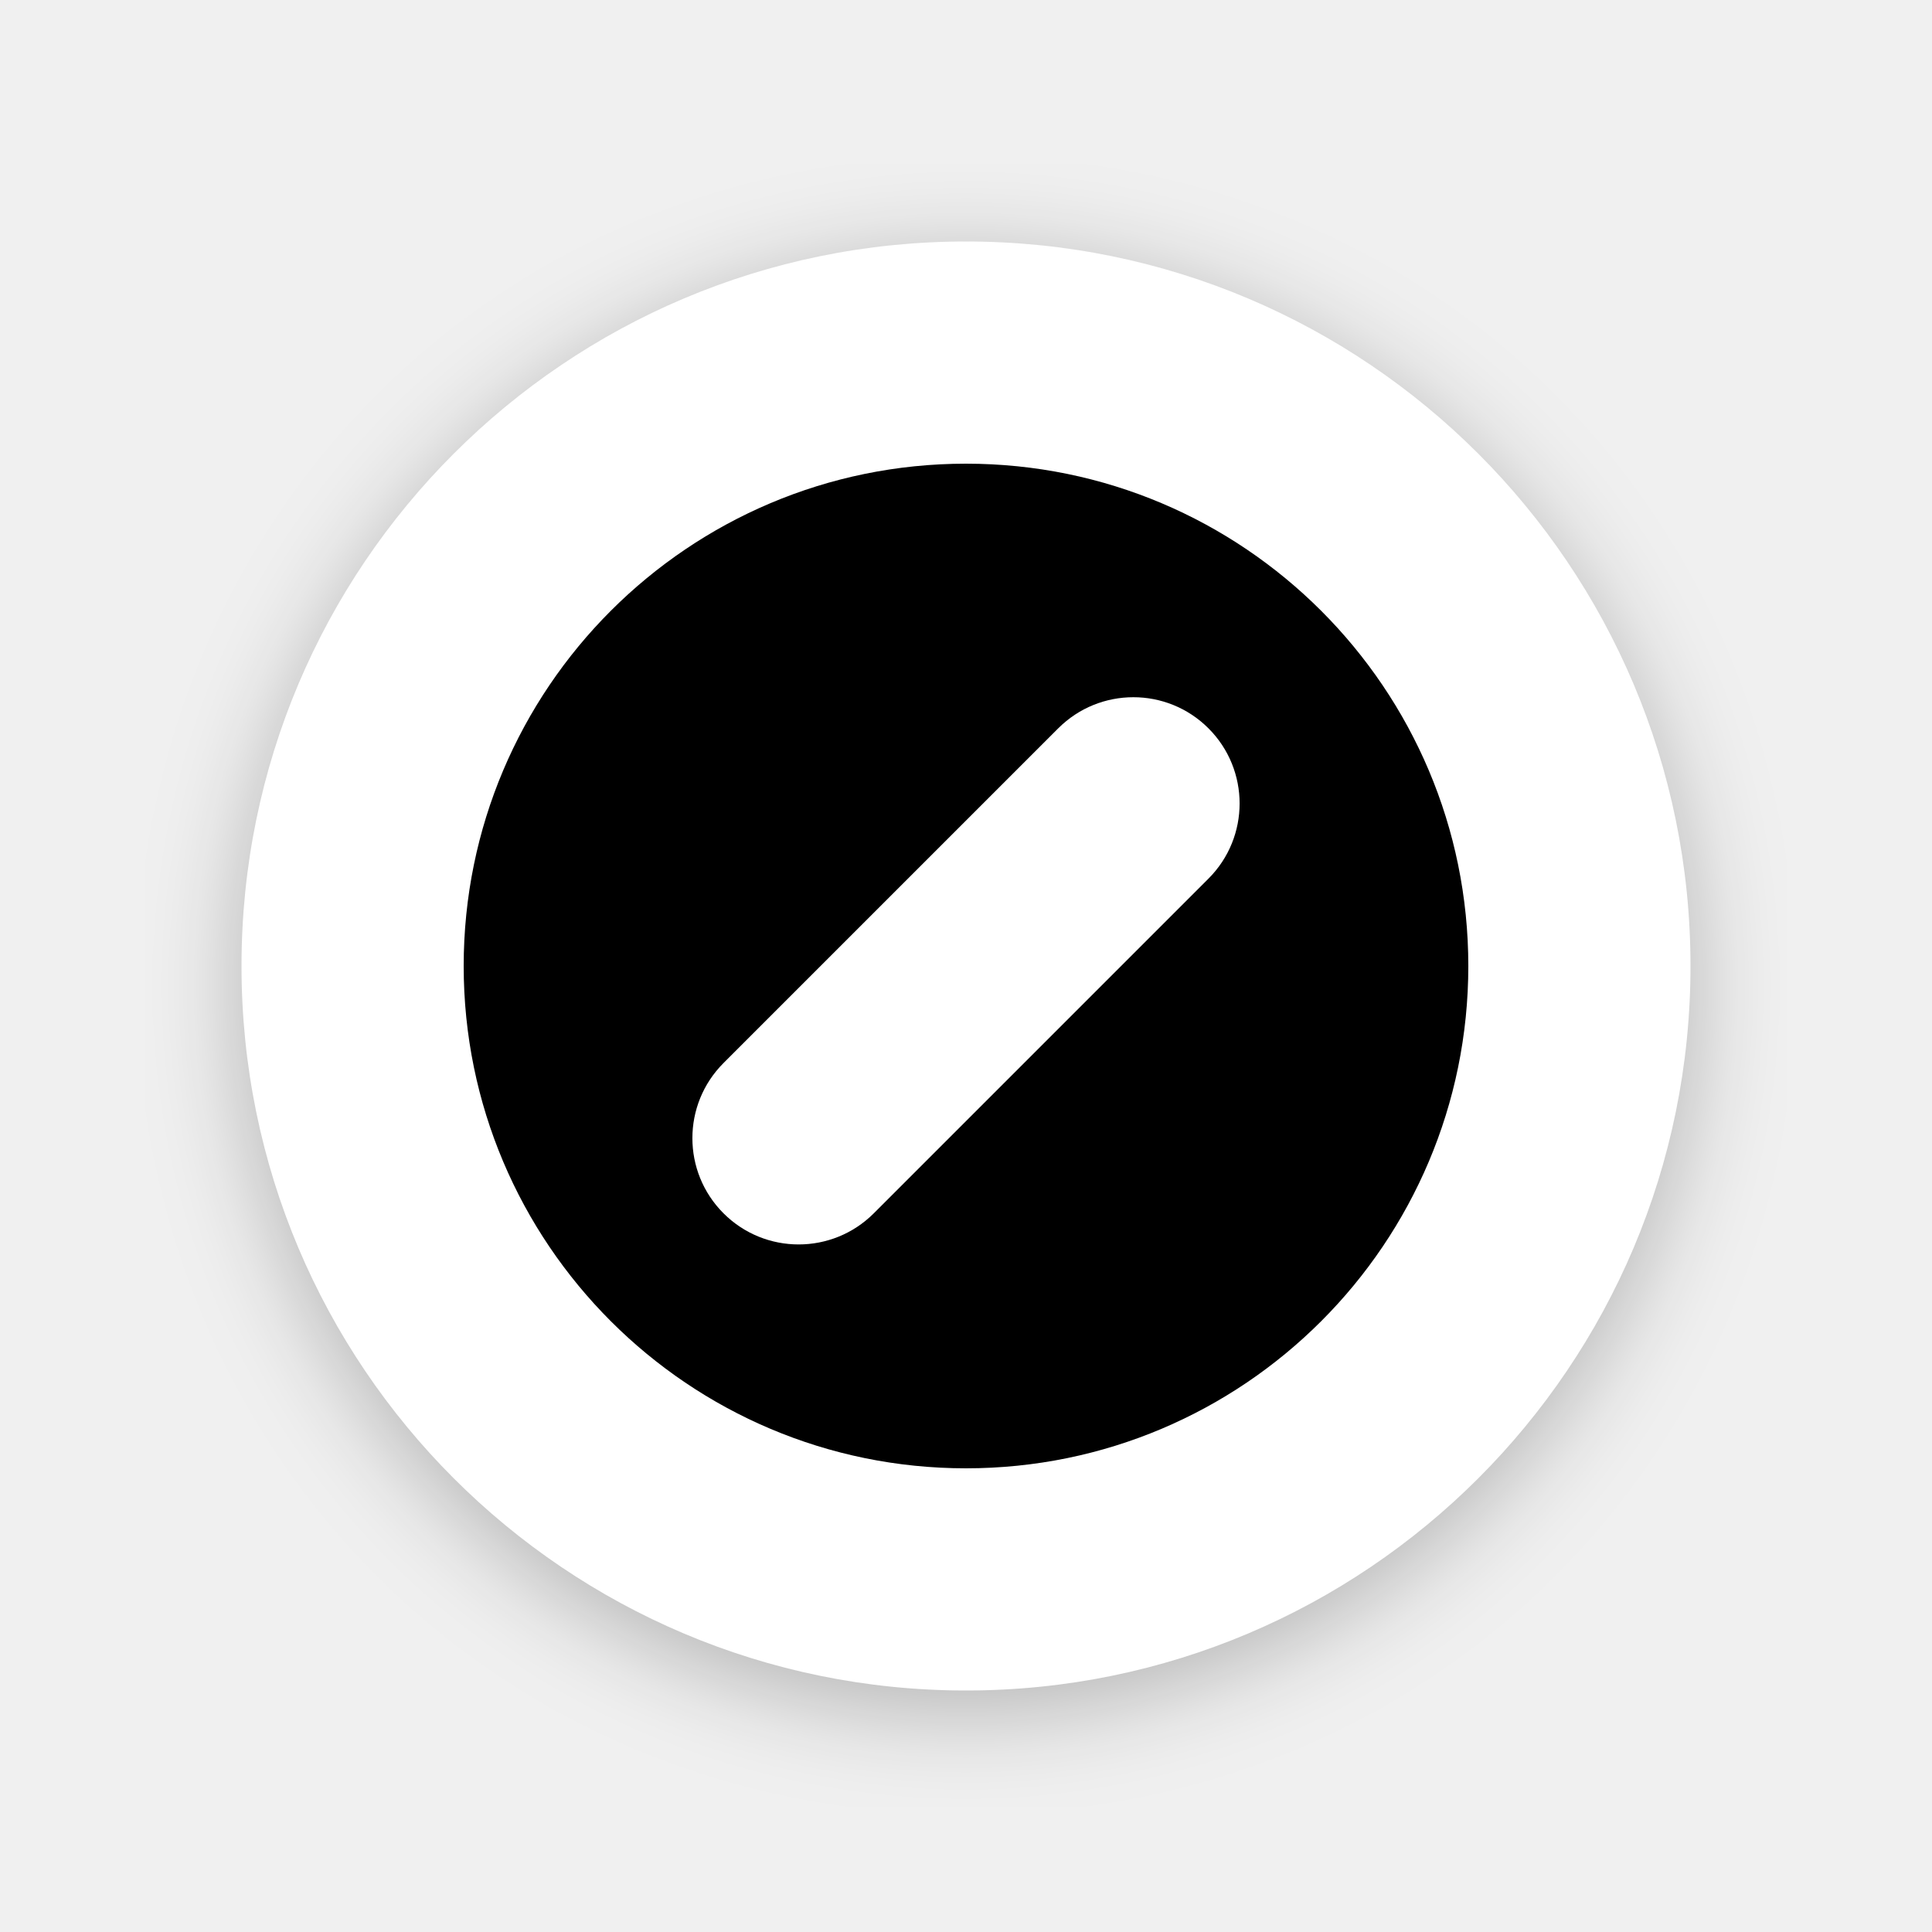
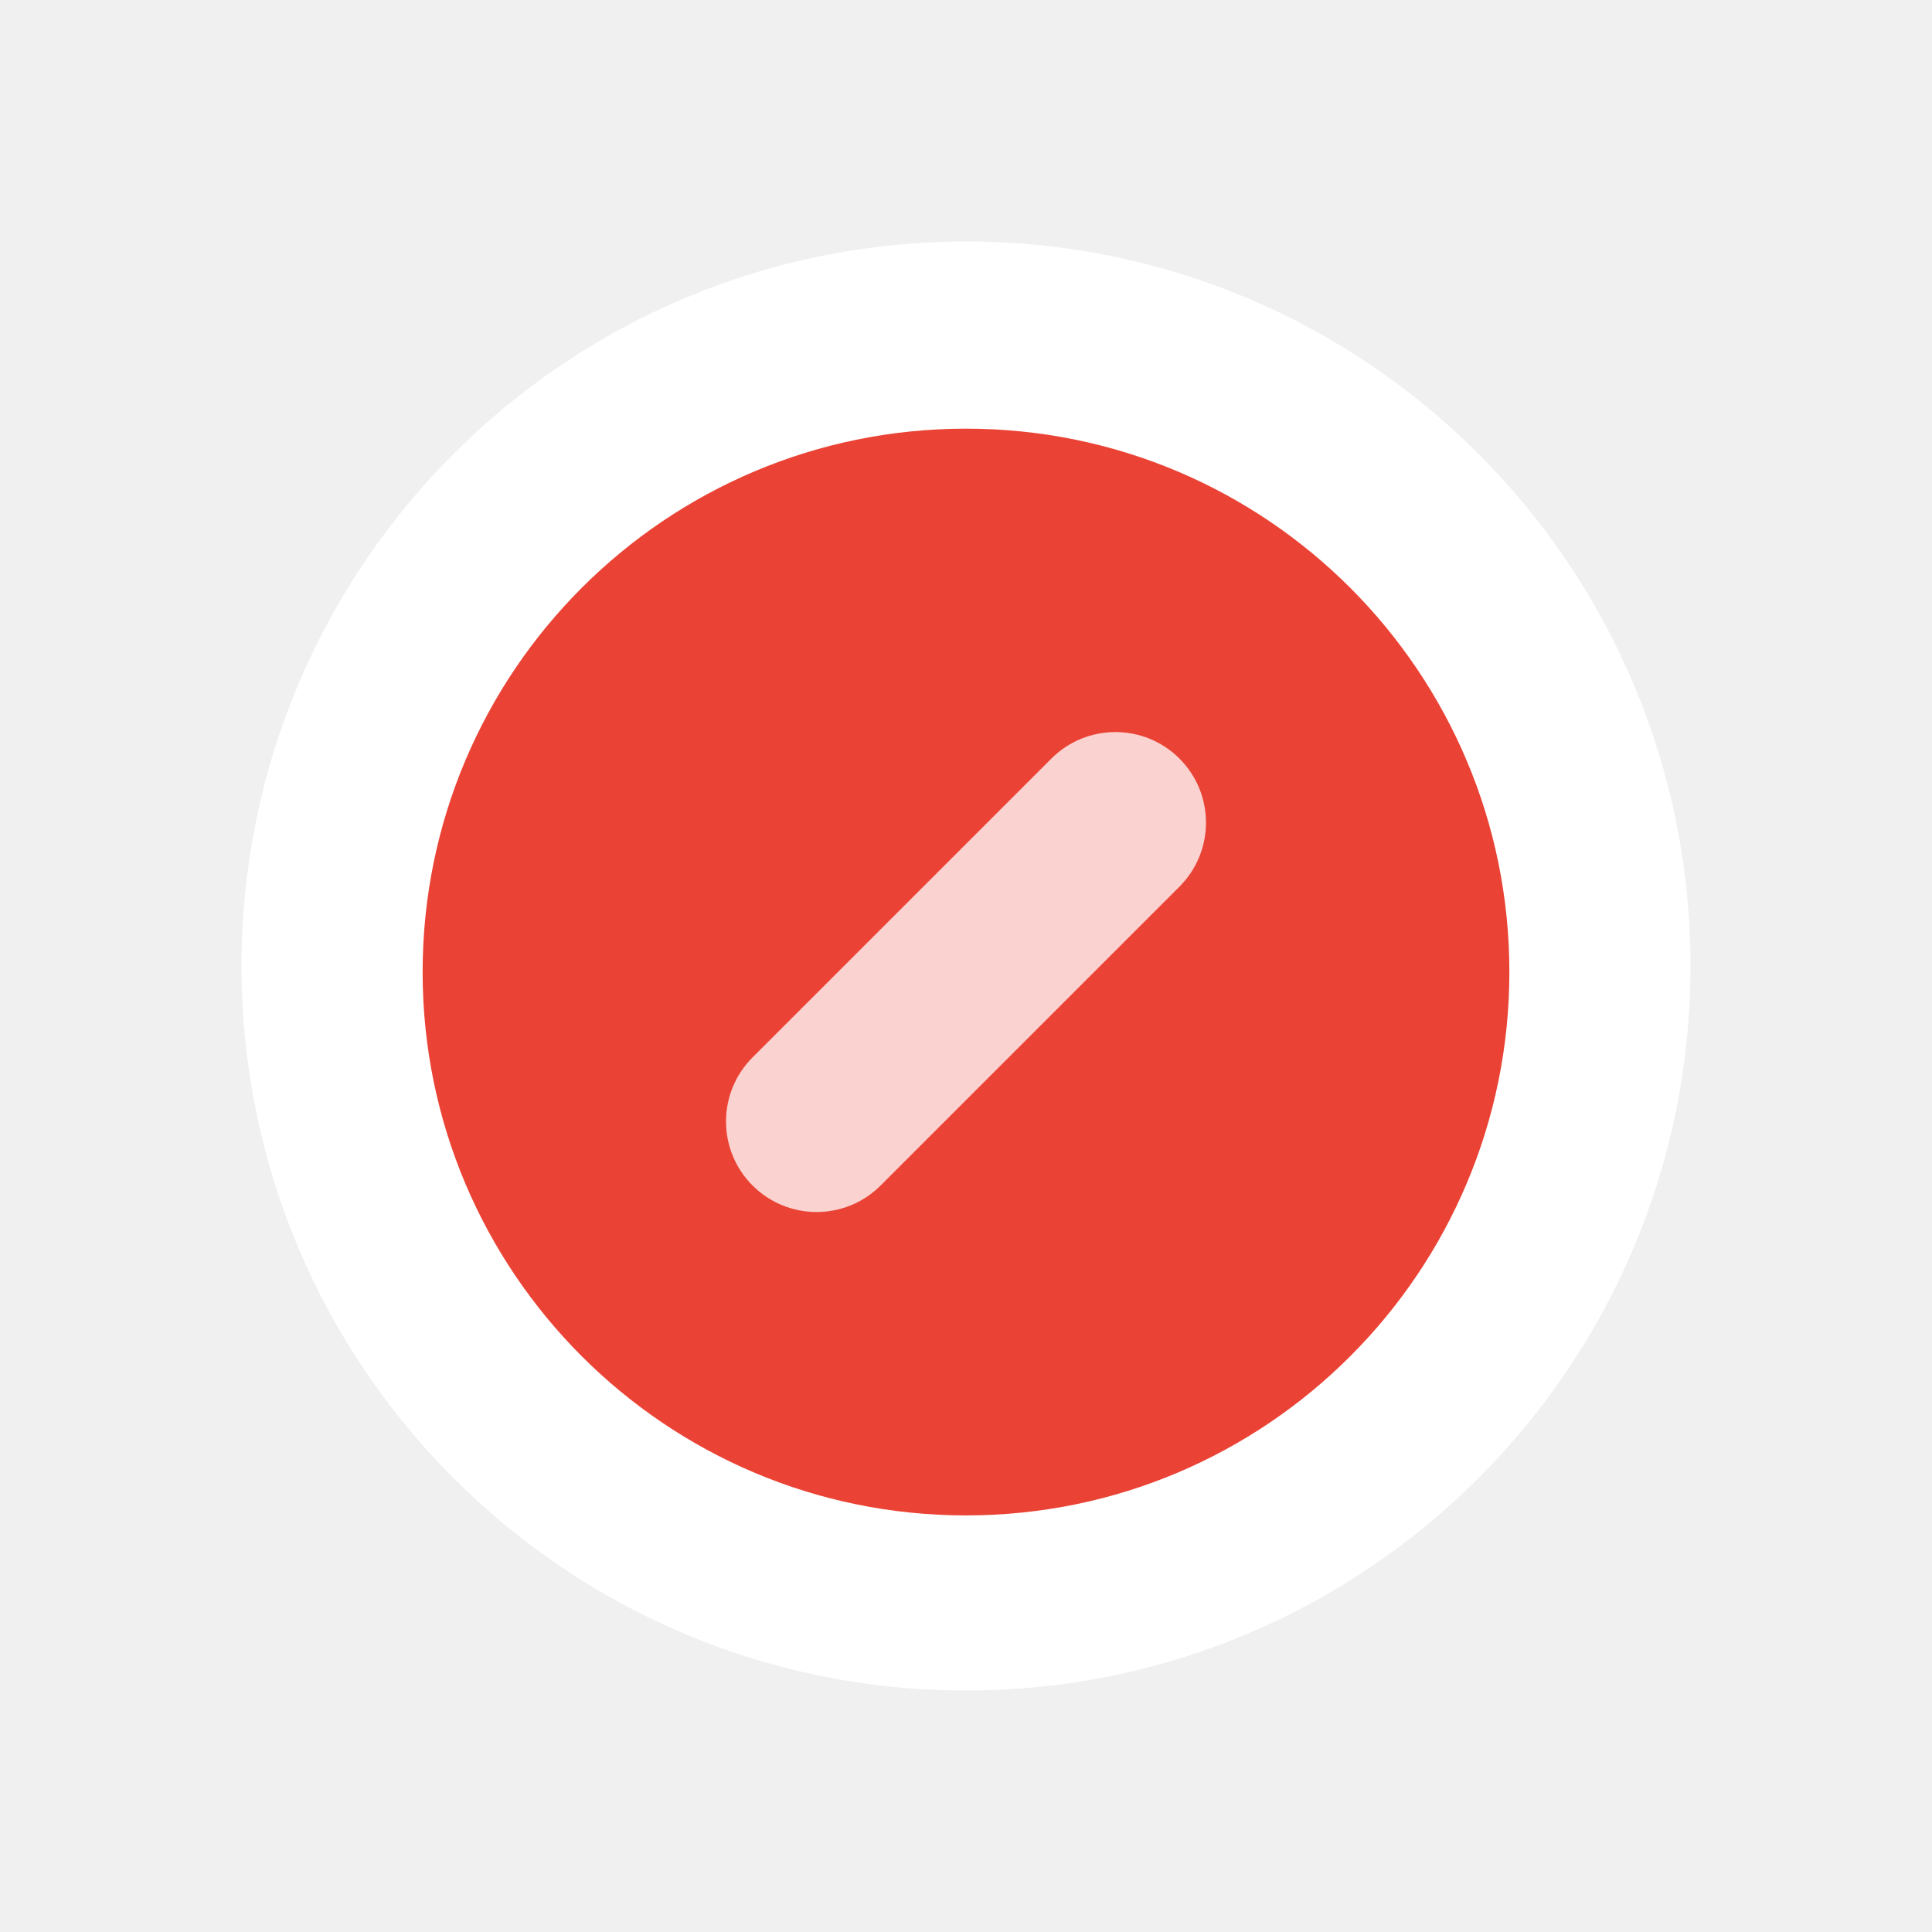
- <svg xmlns="http://www.w3.org/2000/svg" width="200" height="200" viewBox="0 0 200 200" fill="none">
-   <g clip-path="url(#clip0_11_968)">
-     <g opacity="0.01">
-       <path opacity="0.01" d="M200 0H0V200H200V0Z" fill="white" />
-     </g>
-     <g filter="url(#filter0_d_11_968)">
-       <path d="M100 175C141.421 175 175 141.421 175 100C175 58.579 141.421 25 100 25C58.579 25 25 58.579 25 100C25 141.421 58.579 175 100 175Z" fill="white" />
-     </g>
-     <path d="M100 152C128.719 152 152 128.719 152 100C152 71.281 128.719 48 100 48C71.281 48 48 71.281 48 100C48 128.719 71.281 152 100 152Z" fill="black" />
-     <path d="M109.546 75.398C113.842 71.102 120.807 71.102 125.102 75.398C129.398 79.694 129.398 86.658 125.102 90.954L90.454 125.602C86.158 129.898 79.194 129.898 74.898 125.602C70.602 121.307 70.602 114.342 74.898 110.046L109.546 75.398Z" fill="white" />
-   </g>
-   <defs>
-     <filter id="filter0_d_11_968" x="15" y="17" width="170" height="170" filterUnits="userSpaceOnUse" color-interpolation-filters="sRGB">
-       <feFlood flood-opacity="0" result="BackgroundImageFix" />
-       <feColorMatrix in="SourceAlpha" type="matrix" values="0 0 0 0 0 0 0 0 0 0 0 0 0 0 0 0 0 0 127 0" result="hardAlpha" />
-       <feOffset dy="2" />
-       <feGaussianBlur stdDeviation="5" />
-       <feColorMatrix type="matrix" values="0 0 0 0 0 0 0 0 0 0 0 0 0 0 0 0 0 0 0.25 0" />
-       <feBlend mode="normal" in2="BackgroundImageFix" result="effect1_dropShadow_11_968" />
-       <feBlend mode="normal" in="SourceGraphic" in2="effect1_dropShadow_11_968" result="shape" />
-     </filter>
-     <clipPath id="clip0_11_968">
-       <rect width="200" height="200" fill="white" />
-     </clipPath>
-   </defs>
+ <svg xmlns="http://www.w3.org/2000/svg" width="320" height="320" viewBox="0 0 320 320" fill="none">
+   <path d="M160 280C226.274 280 280 226.274 280 160C280 93.726 226.274 40 160 40C93.726 40 40 93.726 40 160C40 226.274 93.726 280 160 280Z" fill="white" />
+   <path d="M160 251C209.706 251 250 210.706 250 161C250 111.294 209.706 71 160 71C110.294 71 70 111.294 70 161C70 210.706 110.294 251 160 251Z" fill="#EA4335" />
+   <rect x="184.749" y="115.038" width="30" height="100" rx="15" transform="rotate(45 184.749 115.038)" fill="#FAD2CF" />
</svg>
